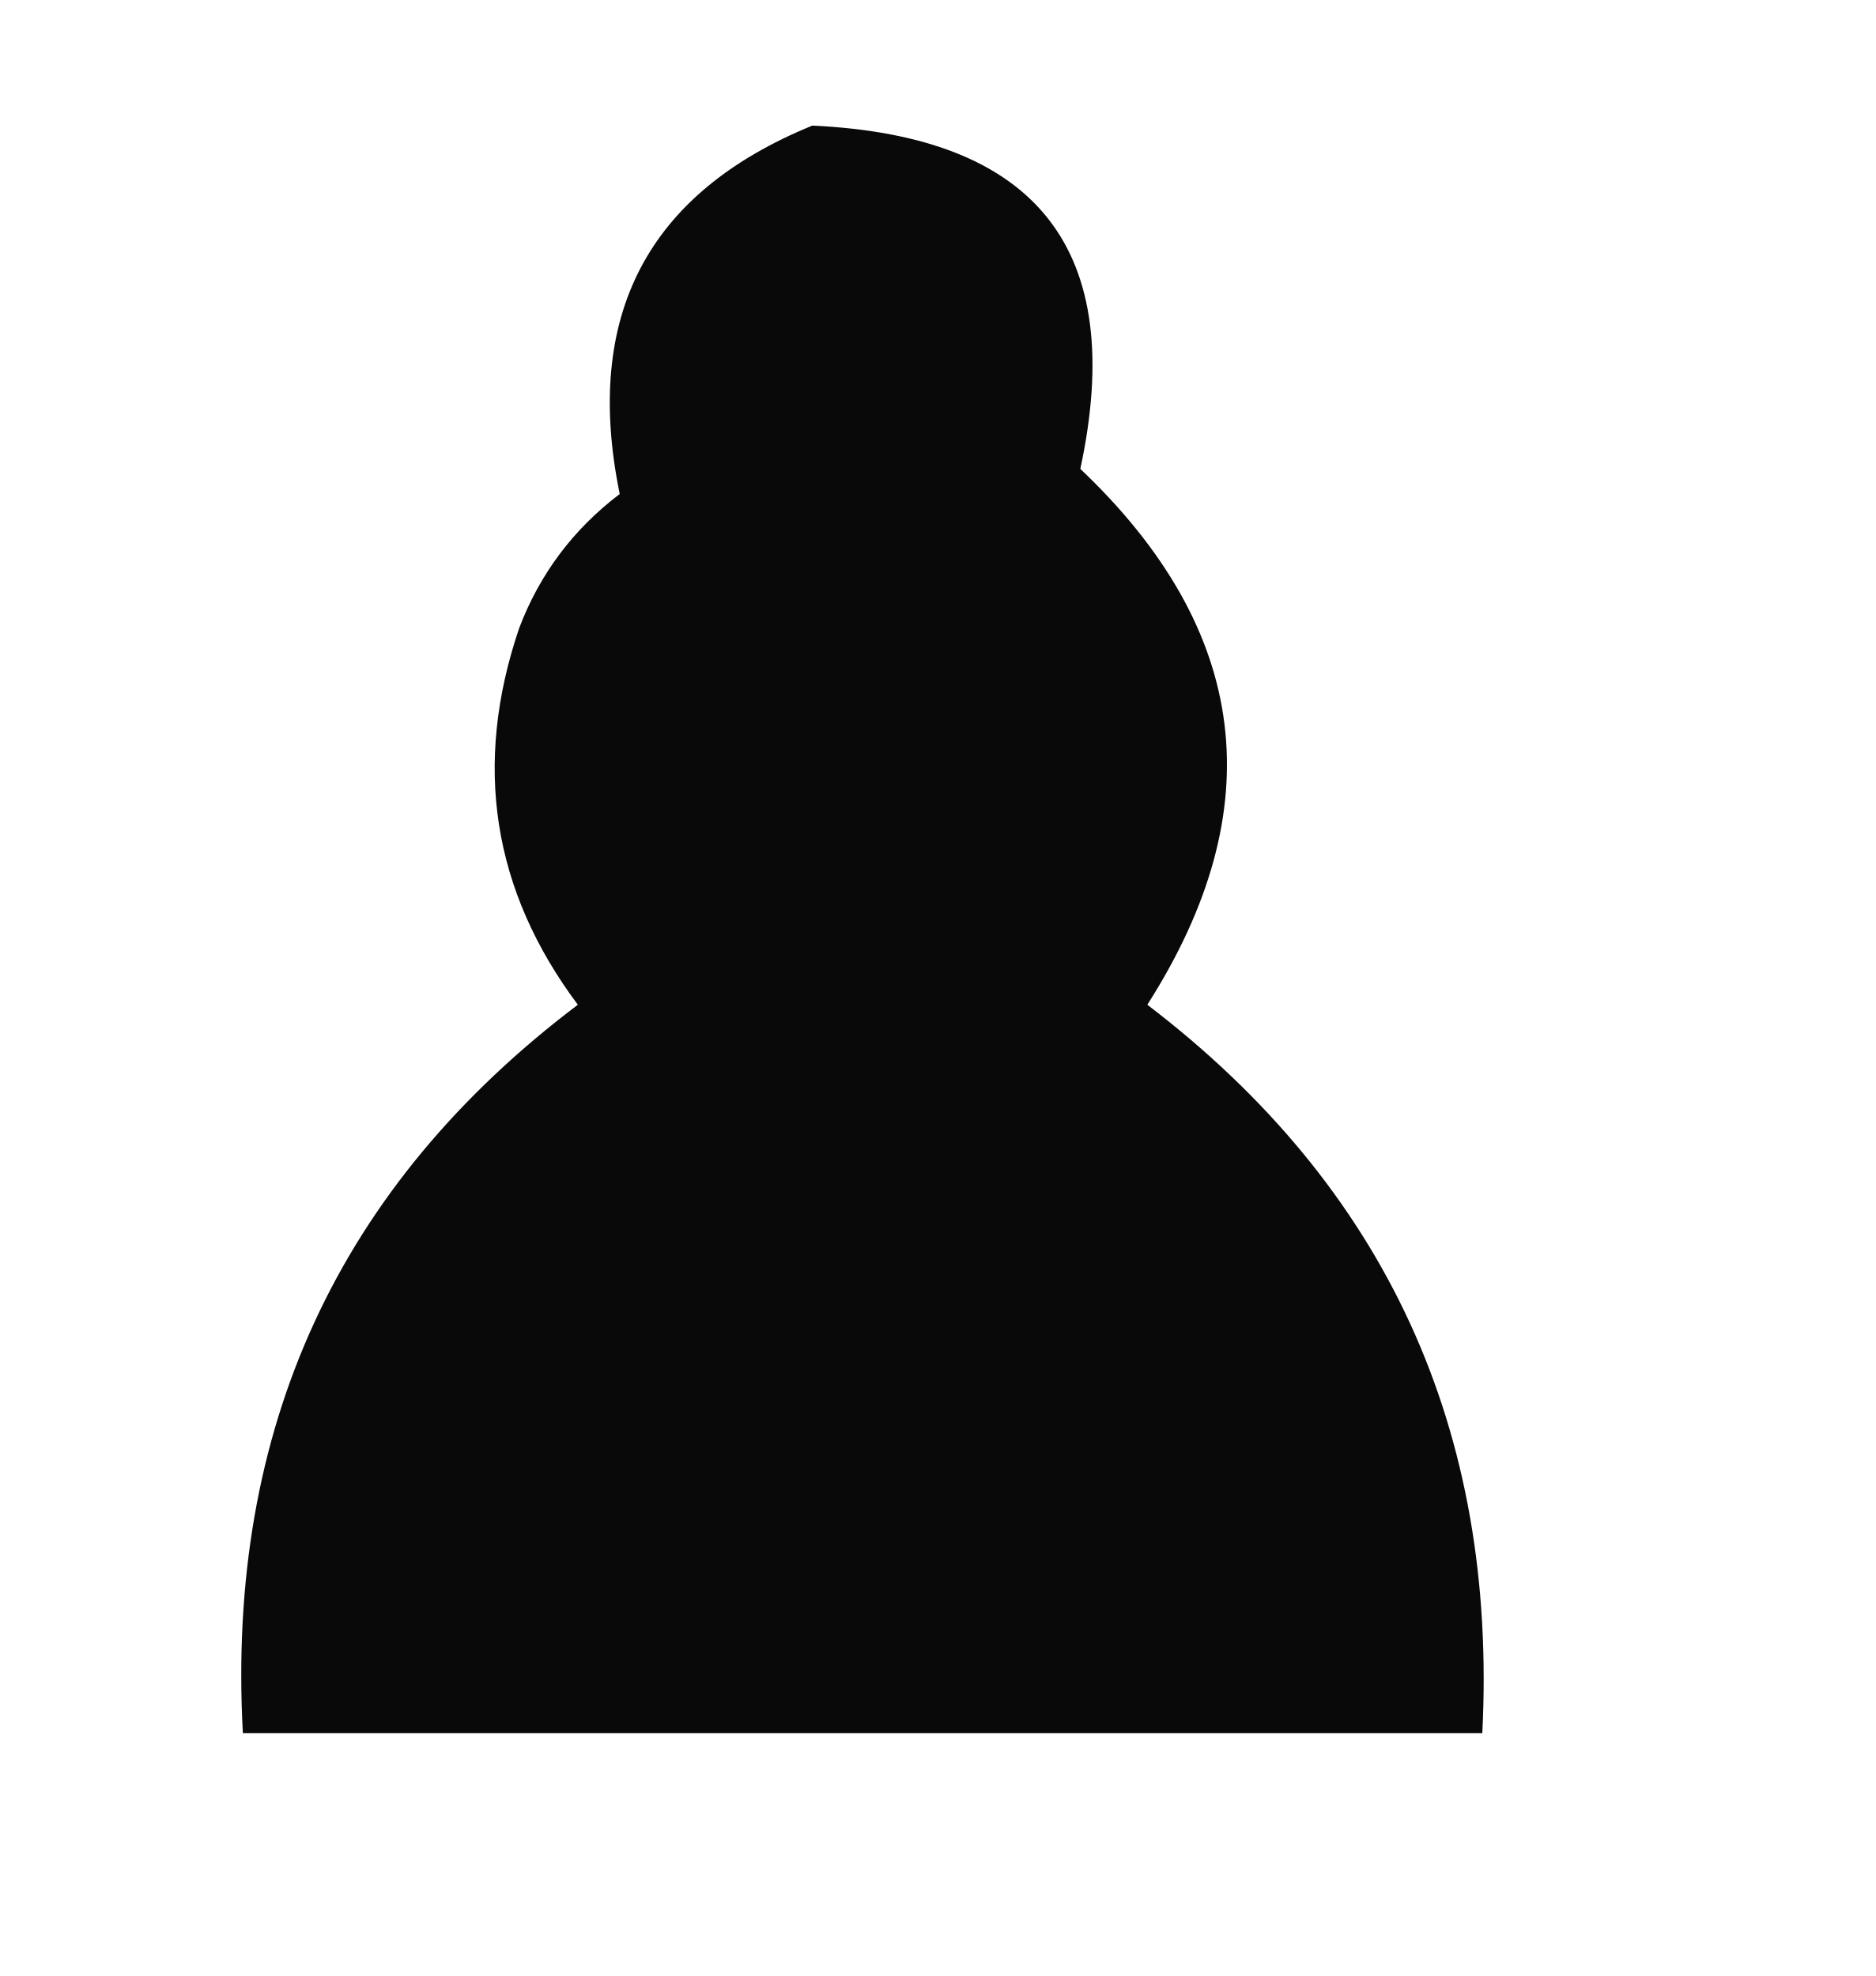
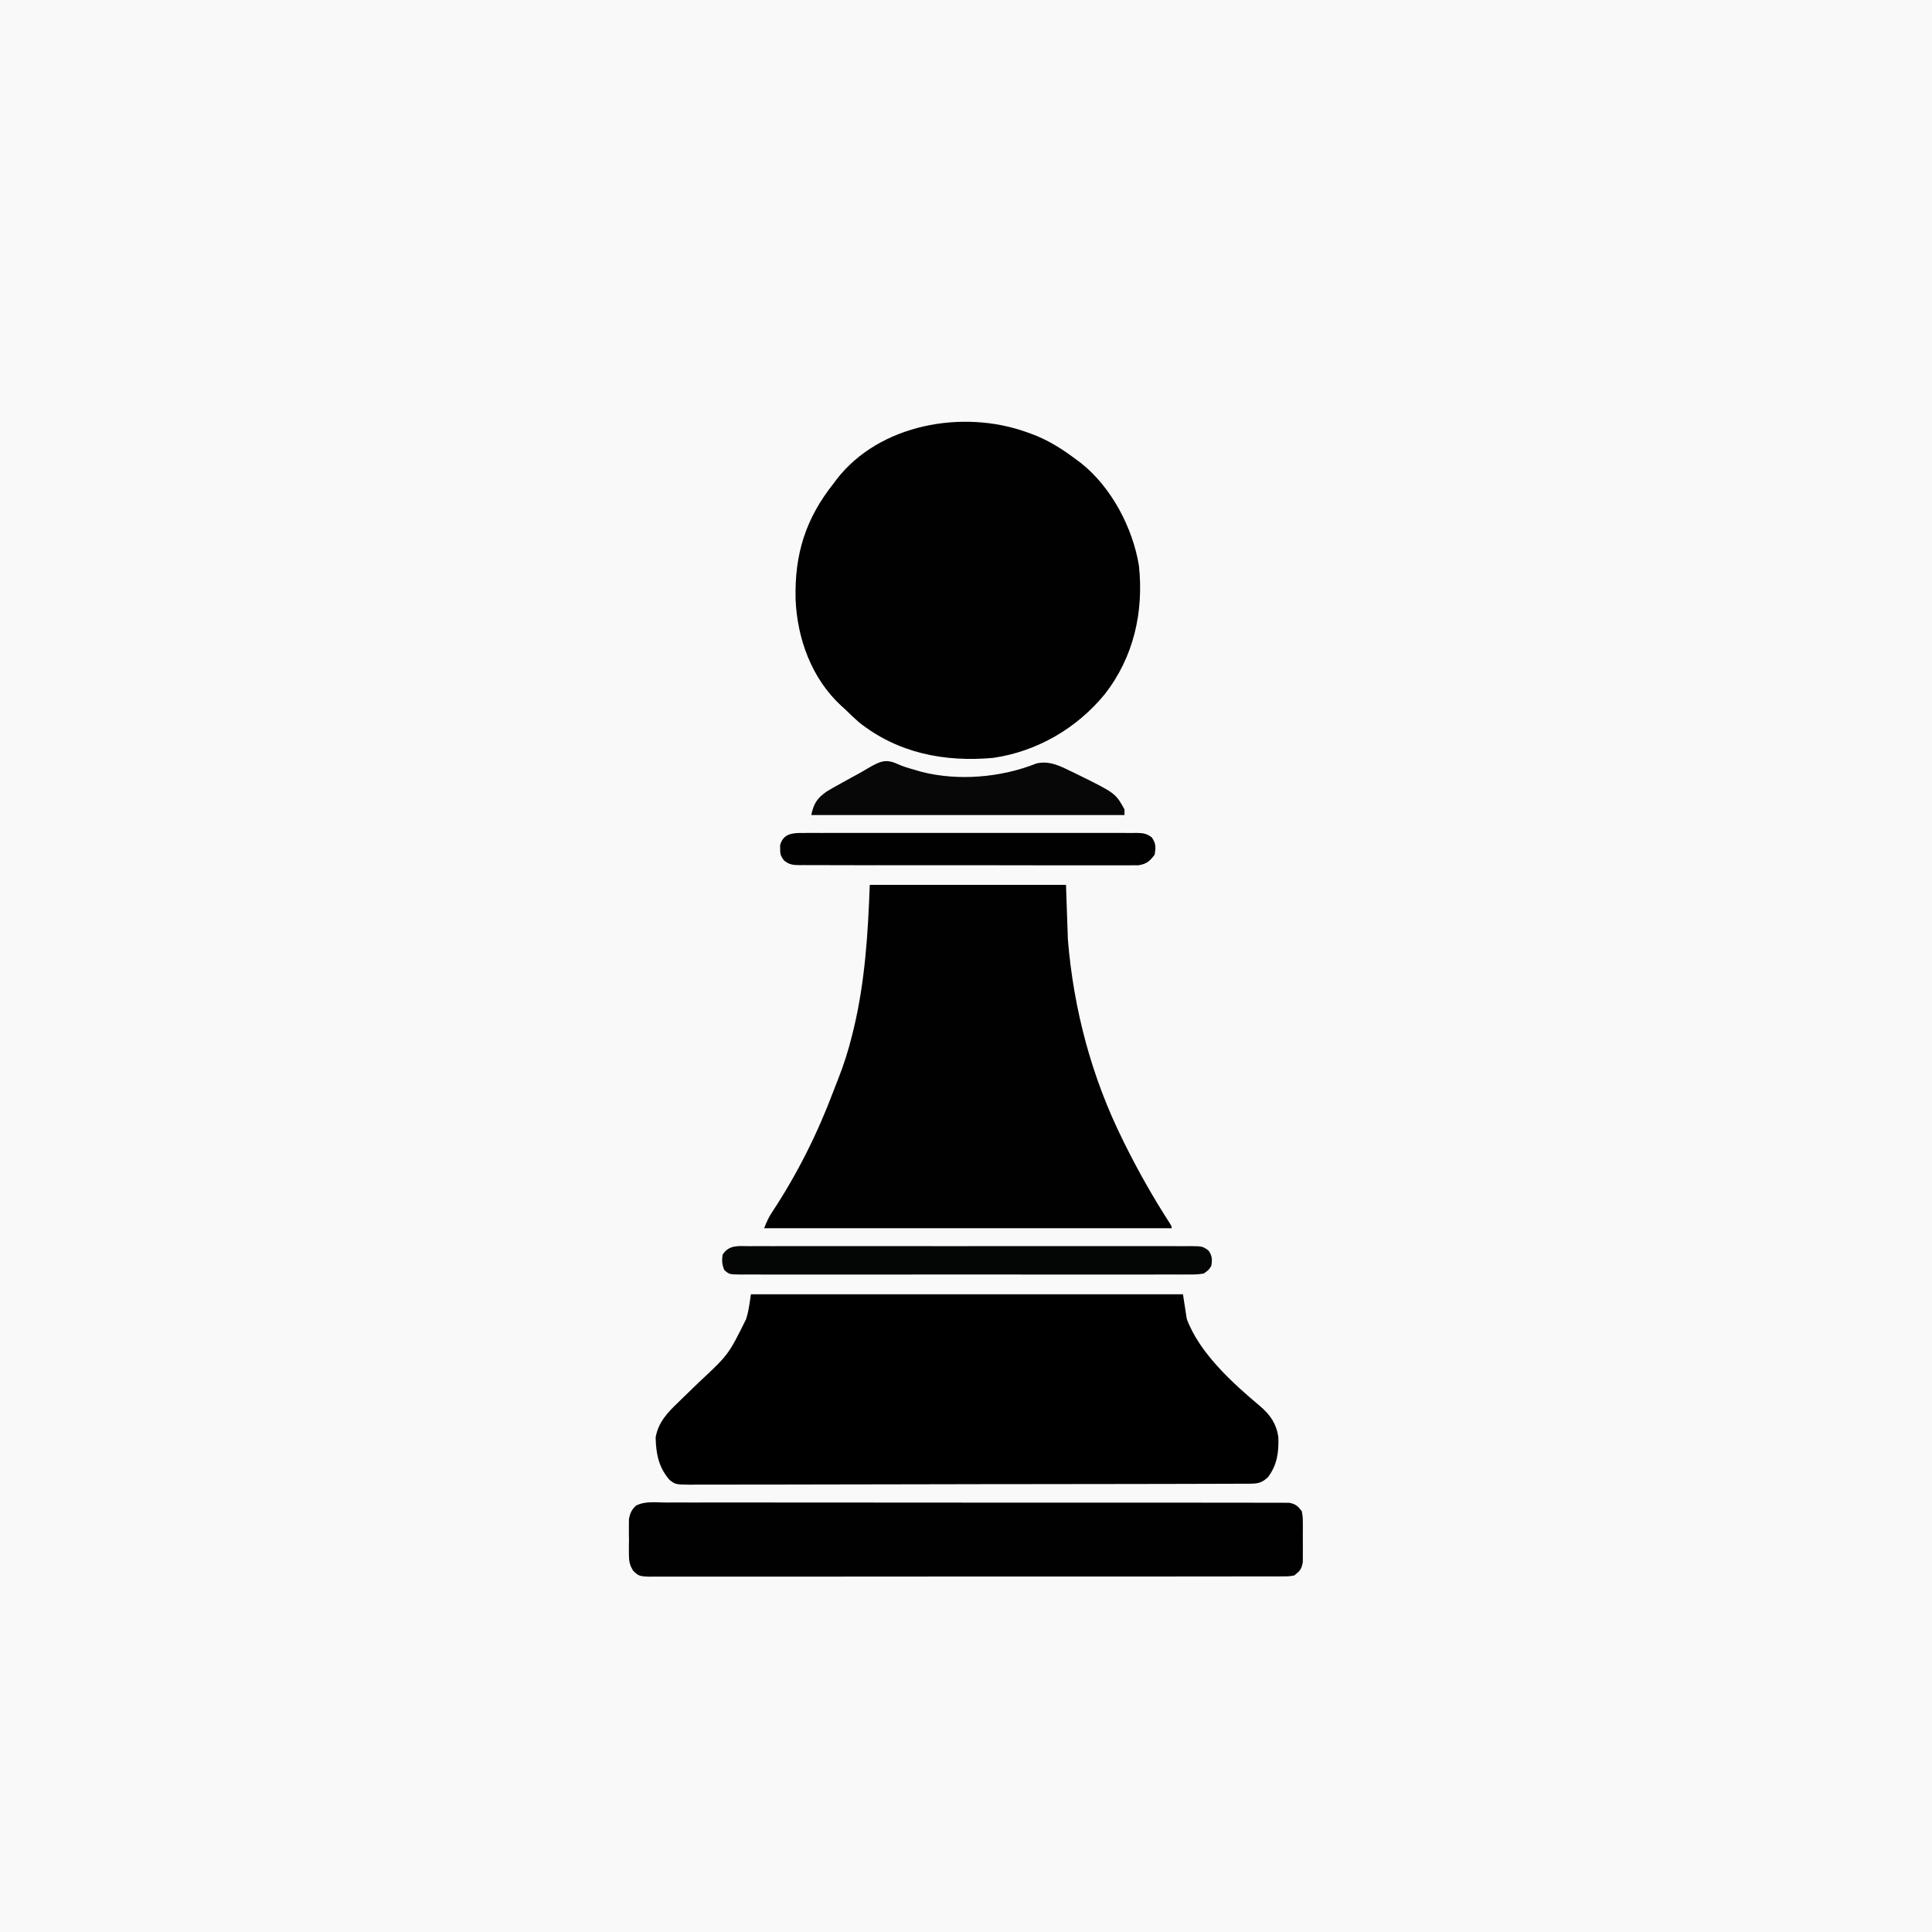
- <svg xmlns="http://www.w3.org/2000/svg" version="1.1" width="112px" height="118px" style="shape-rendering:geometricPrecision; text-rendering:geometricPrecision; image-rendering:optimizeQuality; fill-rule:evenodd; clip-rule:evenodd">
-   <g>
-     <path style="opacity:0.963" fill="#000000" d="M 48.5,7.5 C 61.974,8.129 67.308,14.962 64.5,28C 74.638,37.625 75.971,48.292 68.5,60C 82.746,70.864 89.413,85.364 88.5,103.5C 63.833,103.5 39.167,103.5 14.5,103.5C 13.512,85.319 20.178,70.819 34.5,60C 29.391,53.166 28.224,45.666 31,37.5C 32.23,34.268 34.23,31.601 37,29.5C 34.82,18.855 38.653,11.522 48.5,7.5 Z" />
-   </g>
+ <svg xmlns="http://www.w3.org/2000/svg" version="1.1" width="1024" height="1024">
+   <path d="M0 0 C337.92 0 675.84 0 1024 0 C1024 337.92 1024 675.84 1024 1024 C686.08 1024 348.16 1024 0 1024 C0 686.08 0 348.16 0 0 Z " fill="#F9F9F9" transform="translate(0,0)" />
+   <path d="M0 0 C75.57 0 151.14 0 229 0 C229.66 4.29 230.32 8.58 231 13 C237.6 31.011 255.397 47.185 269.801 59.227 C275.183 63.777 278.479 68.546 279.547 75.629 C279.838 83.651 278.953 90.482 274 97 C270.876 99.837 268.854 100.377 264.668 100.389 C263.036 100.404 263.036 100.404 261.372 100.42 C259.58 100.414 259.58 100.414 257.753 100.408 C256.483 100.415 255.214 100.423 253.907 100.431 C250.381 100.451 246.856 100.452 243.331 100.451 C239.53 100.452 235.729 100.471 231.928 100.487 C223.616 100.519 215.304 100.529 206.992 100.535 C201.803 100.538 196.614 100.547 191.426 100.557 C177.062 100.584 162.698 100.607 148.334 100.609 C146.955 100.609 146.955 100.609 145.549 100.61 C143.685 100.61 141.821 100.61 139.958 100.61 C139.033 100.611 138.107 100.611 137.154 100.611 C135.765 100.611 135.765 100.611 134.347 100.611 C119.333 100.614 104.319 100.651 89.305 100.702 C73.894 100.755 58.482 100.781 43.071 100.781 C34.417 100.781 25.762 100.792 17.108 100.832 C9.74 100.865 2.372 100.875 -4.996 100.853 C-8.756 100.843 -12.515 100.843 -16.275 100.875 C-20.35 100.908 -24.423 100.888 -28.499 100.862 C-29.689 100.88 -30.878 100.899 -32.104 100.918 C-39.922 100.805 -39.922 100.805 -43.057 98.464 C-48.914 91.791 -50.298 84.56 -50.496 75.871 C-49.131 67.97 -44.305 62.779 -38.672 57.422 C-37.964 56.729 -37.256 56.036 -36.527 55.323 C-33.527 52.388 -30.505 49.477 -27.483 46.565 C-11.885 32.012 -11.885 32.012 -2.562 13.188 C-2.131 11.662 -2.131 11.662 -1.691 10.105 C-0.949 6.772 -0.483 3.381 0 0 Z " fill="#000000" transform="translate(398,686)" />
+   <path d="M0 0 C0.644 0.225 1.287 0.449 1.95 0.681 C11.357 4.055 19.097 9.004 27 15 C27.677 15.503 28.354 16.005 29.051 16.523 C45.077 29.27 56.347 50.677 59.648 70.738 C62.29 95.242 56.902 119.303 41.559 138.922 C26.747 157.026 5.729 169.271 -17.543 172.688 C-43.455 175.03 -68.261 170.172 -88.875 153.703 C-91.326 151.536 -93.67 149.297 -96 147 C-97.025 146.083 -97.025 146.083 -98.07 145.148 C-113.75 130.698 -121.444 109.639 -122.316 88.73 C-122.932 64.758 -117.024 45.812 -102 27 C-101.557 26.393 -101.113 25.786 -100.656 25.16 C-77.839 -4.405 -33.566 -12.03 0 0 Z " fill="#000100" transform="translate(544,229)" />
+   <path d="M0 0 C34.32 0 68.64 0 104 0 C104.33 9.57 104.66 19.14 105 29 C108.041 65.964 117.521 101.71 134 135 C134.717 136.453 134.717 136.453 135.449 137.935 C142.565 152.228 150.353 165.942 159.013 179.355 C160 181 160 181 160 182 C88.72 182 17.44 182 -56 182 C-54.622 178.554 -53.651 176.239 -51.672 173.305 C-38.302 153.048 -27.636 131.644 -19.111 108.93 C-18.339 106.895 -17.547 104.867 -16.739 102.845 C-13.747 95.316 -11.381 87.801 -9.438 79.938 C-9.141 78.746 -8.844 77.554 -8.539 76.327 C-2.501 51.144 -0.958 25.861 0 0 Z " fill="#010101" transform="translate(461,469)" />
+   <path d="M0 0 C1.433 -0.005 2.866 -0.012 4.298 -0.021 C8.236 -0.04 12.173 -0.028 16.11 -0.011 C20.356 0.003 24.602 -0.013 28.849 -0.025 C37.167 -0.043 45.484 -0.034 53.802 -0.017 C60.561 -0.002 67.319 0.001 74.078 -0.002 C75.039 -0.002 76 -0.003 76.991 -0.003 C78.943 -0.004 80.896 -0.005 82.848 -0.007 C100.12 -0.015 117.392 0.002 134.664 0.031 C151.433 0.06 168.202 0.067 184.971 0.052 C203.222 0.035 221.473 0.031 239.725 0.048 C241.67 0.05 243.615 0.052 245.56 0.054 C246.517 0.055 247.474 0.056 248.461 0.057 C255.213 0.062 261.966 0.059 268.719 0.052 C276.945 0.045 285.171 0.051 293.397 0.077 C297.596 0.089 301.794 0.095 305.993 0.084 C309.834 0.074 313.675 0.082 317.516 0.106 C318.908 0.111 320.301 0.109 321.693 0.1 C323.58 0.089 325.467 0.105 327.355 0.122 C328.405 0.123 329.454 0.124 330.536 0.126 C333.965 0.76 335.15 1.892 337.252 4.628 C337.77 7.773 337.77 7.773 337.783 11.441 C337.787 12.091 337.791 12.742 337.795 13.413 C337.798 14.784 337.79 16.156 337.774 17.528 C337.752 19.622 337.773 21.713 337.799 23.808 C337.796 25.144 337.791 26.48 337.783 27.816 C337.779 29.026 337.774 30.237 337.77 31.484 C337.14 35.311 336.267 36.26 333.252 38.628 C330.536 39.131 330.536 39.131 327.355 39.134 C325.534 39.151 325.534 39.151 323.677 39.168 C322.329 39.16 320.98 39.152 319.631 39.143 C318.2 39.148 316.769 39.155 315.338 39.164 C311.4 39.183 307.463 39.176 303.525 39.166 C299.28 39.159 295.035 39.175 290.79 39.188 C282.473 39.209 274.155 39.209 265.837 39.201 C259.078 39.195 252.319 39.196 245.56 39.202 C244.599 39.203 243.638 39.204 242.648 39.205 C240.696 39.207 238.743 39.209 236.791 39.211 C218.473 39.227 200.155 39.219 181.837 39.202 C165.069 39.187 148.302 39.202 131.535 39.23 C114.328 39.26 97.121 39.271 79.914 39.261 C77.969 39.26 76.023 39.259 74.078 39.258 C73.121 39.258 72.163 39.257 71.177 39.257 C64.425 39.255 57.673 39.265 50.922 39.279 C42.695 39.297 34.468 39.297 26.241 39.274 C22.042 39.263 17.843 39.26 13.644 39.278 C9.801 39.295 5.959 39.289 2.117 39.264 C0.725 39.259 -0.666 39.263 -2.058 39.275 C-13.763 39.375 -13.763 39.375 -17.067 36.28 C-19.128 33.029 -19.392 31.029 -19.412 27.191 C-19.418 25.966 -19.425 24.741 -19.431 23.48 C-19.412 22.209 -19.393 20.938 -19.373 19.628 C-19.392 18.357 -19.411 17.086 -19.431 15.777 C-19.425 14.552 -19.419 13.327 -19.412 12.066 C-19.406 10.951 -19.401 9.836 -19.395 8.687 C-18.742 5.599 -17.991 3.843 -15.679 1.676 C-11.017 -0.853 -5.171 -0.048 0 0 Z " fill="#010101" transform="translate(352.7478,796.3718)" />
+   <path d="M0 0 C1.538 -0.009 1.538 -0.009 3.108 -0.019 C6.555 -0.035 10.001 -0.022 13.449 -0.01 C15.916 -0.015 18.383 -0.022 20.85 -0.031 C26.861 -0.047 32.872 -0.045 38.883 -0.033 C43.768 -0.024 48.653 -0.023 53.538 -0.027 C54.233 -0.028 54.928 -0.029 55.644 -0.029 C57.056 -0.03 58.468 -0.032 59.879 -0.033 C73.12 -0.044 86.361 -0.031 99.602 -0.01 C110.967 0.008 122.332 0.005 133.696 -0.014 C146.889 -0.035 160.083 -0.043 173.276 -0.031 C174.683 -0.03 176.089 -0.029 177.496 -0.027 C178.188 -0.027 178.88 -0.026 179.593 -0.025 C184.472 -0.022 189.352 -0.028 194.232 -0.037 C200.798 -0.05 207.365 -0.041 213.931 -0.018 C216.345 -0.012 218.759 -0.014 221.173 -0.023 C224.46 -0.034 227.747 -0.02 231.034 0 C231.996 -0.009 232.958 -0.018 233.95 -0.027 C240.372 0.049 240.372 0.049 243.61 2.352 C245.543 5.314 245.595 7.039 245.017 10.508 C243.612 12.664 243.612 12.664 241.017 14.508 C237.68 15.113 234.373 15.047 230.989 15.016 C229.959 15.022 228.929 15.028 227.867 15.035 C224.404 15.051 220.941 15.038 217.478 15.026 C214.999 15.031 212.521 15.038 210.042 15.047 C204.003 15.063 197.964 15.061 191.925 15.049 C187.018 15.04 182.111 15.039 177.204 15.043 C176.157 15.044 176.157 15.044 175.089 15.045 C173.671 15.046 172.254 15.048 170.836 15.049 C157.537 15.06 144.238 15.047 130.939 15.026 C119.523 15.008 108.106 15.011 96.69 15.029 C83.437 15.051 70.185 15.059 56.933 15.047 C55.52 15.046 54.108 15.044 52.696 15.043 C51.653 15.042 51.653 15.042 50.59 15.041 C45.687 15.038 40.784 15.044 35.881 15.053 C29.286 15.065 22.691 15.057 16.096 15.034 C13.671 15.028 11.245 15.03 8.819 15.039 C5.518 15.049 2.219 15.036 -1.082 15.016 C-2.536 15.029 -2.536 15.029 -4.019 15.043 C-10.463 14.967 -10.463 14.967 -13.074 12.664 C-14.326 9.694 -14.448 7.699 -13.983 4.508 C-10.517 -0.817 -5.743 -0.053 0 0 Z " fill="#040505" transform="translate(396.983,660.4921)" />
+   <path d="M0 0 C3.128 1.436 6.298 2.33 9.609 3.266 C10.746 3.598 11.883 3.931 13.055 4.273 C32.5 9.19 55.209 7.235 73.738 -0.188 C80.624 -1.872 86.488 1.19 92.547 4.141 C93.375 4.54 94.202 4.939 95.055 5.351 C115.694 15.518 115.694 15.518 120.484 24.141 C120.484 25.131 120.484 26.121 120.484 27.141 C65.704 27.141 10.924 27.141 -45.516 27.141 C-44.304 21.08 -42.308 18.064 -37.332 14.637 C-34.738 13.07 -32.113 11.592 -29.453 10.141 C-28.044 9.362 -28.044 9.362 -26.606 8.568 C-24.749 7.546 -22.889 6.53 -21.025 5.519 C-18.917 4.361 -16.847 3.164 -14.785 1.926 C-9.213 -1.253 -5.985 -2.752 0 0 Z " fill="#070707" transform="translate(475.5156,404.8594)" />
+   <path d="M0 0 C0.776 -0.006 1.553 -0.012 2.353 -0.019 C4.957 -0.035 7.561 -0.022 10.165 -0.01 C12.031 -0.015 13.897 -0.022 15.763 -0.031 C20.833 -0.049 25.903 -0.042 30.973 -0.029 C36.275 -0.019 41.577 -0.029 46.879 -0.035 C55.783 -0.042 64.687 -0.033 73.592 -0.014 C83.891 0.008 94.191 0.001 104.491 -0.021 C113.328 -0.039 122.165 -0.042 131.003 -0.031 C136.284 -0.025 141.564 -0.024 146.845 -0.037 C151.809 -0.049 156.773 -0.041 161.737 -0.018 C163.561 -0.012 165.385 -0.014 167.208 -0.023 C169.695 -0.034 172.179 -0.02 174.666 0 C175.753 -0.013 175.753 -0.013 176.862 -0.027 C180.226 0.026 182.045 0.294 184.777 2.325 C187.085 5.563 186.945 7.63 186.333 11.508 C183.652 15.015 182.172 16.36 177.777 17.134 C176.379 17.16 174.981 17.159 173.583 17.136 C172.81 17.143 172.037 17.15 171.24 17.158 C168.653 17.175 166.067 17.157 163.479 17.139 C161.623 17.144 159.766 17.151 157.91 17.161 C152.871 17.179 147.832 17.166 142.793 17.147 C137.522 17.13 132.251 17.139 126.979 17.144 C118.128 17.149 109.277 17.133 100.426 17.105 C90.188 17.073 79.95 17.073 69.713 17.09 C59.868 17.106 50.024 17.099 40.18 17.082 C35.988 17.075 31.797 17.076 27.605 17.084 C22.671 17.091 17.737 17.079 12.804 17.052 C10.991 17.045 9.179 17.045 7.366 17.052 C4.895 17.061 2.426 17.045 -0.045 17.023 C-1.125 17.035 -1.125 17.035 -2.228 17.048 C-5.644 16.991 -7.381 16.731 -10.11 14.601 C-11.8 12.33 -12.211 11.302 -12.167 8.508 C-12.183 7.518 -12.183 7.518 -12.198 6.508 C-10.539 0.262 -5.591 -0.069 0 0 Z " fill="#000100" transform="translate(425.6672,441.4921)" />
</svg>
